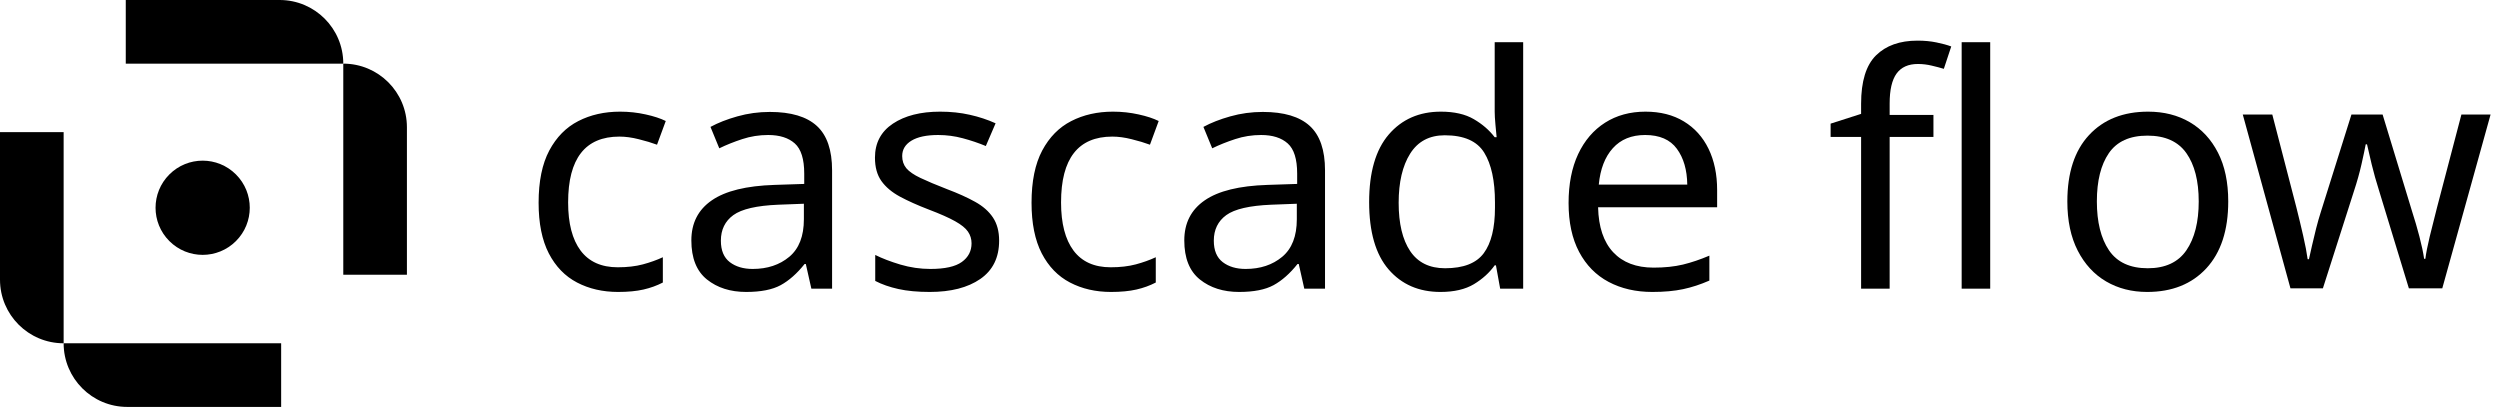
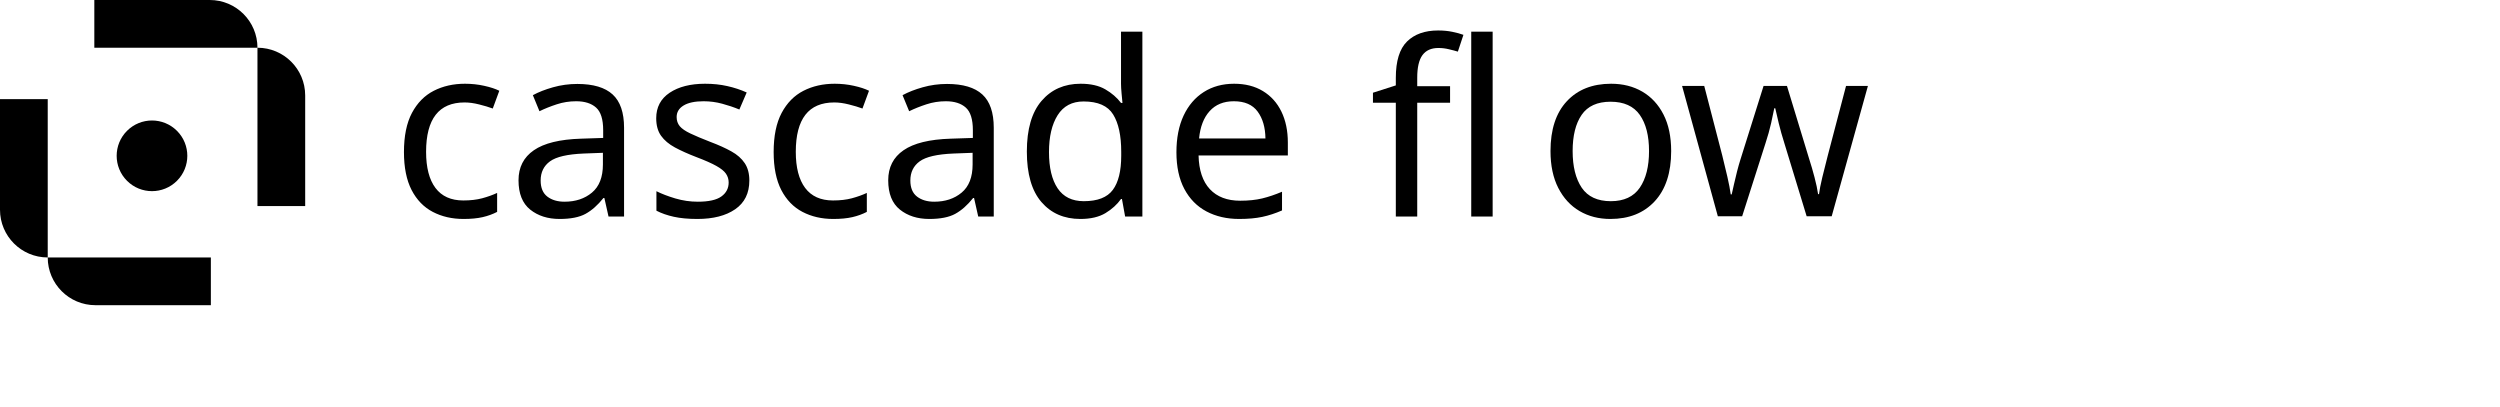
- <svg xmlns="http://www.w3.org/2000/svg" id="Layer_1" viewBox="0 0 563.75 91.76">
+ <svg xmlns="http://www.w3.org/2000/svg" id="Layer_1" viewBox="0 0 751.67 122.35">
  <defs>
    <style>
      .cls-1 {
        font-family: AtAero-Medium, 'At Aero';
        font-size: 73.13px;
        font-weight: 500;
      }

      .cls-2 {
        letter-spacing: -.01em;
      }
    </style>
  </defs>
  <path d="M38.19,54.36c-4.15-4.15-4.15-10.87,0-15.02,4.15-4.15,10.87-4.15,15.02,0,4.15,4.15,4.15,10.87,0,15.02s-10.87,4.15-15.02,0Z" />
  <path d="M63.4,91.76H28.7c-7.93,0-14.35-6.42-14.35-14.35h49.05v14.35Z" />
  <path d="M14.35,77.41c-7.93,0-14.35-6.42-14.35-14.35V29.8h14.35v47.61Z" />
  <path d="M28.36,0h34.7c7.93,0,14.35,6.42,14.35,14.35H28.36V0Z" />
  <path d="M77.41,14.35c7.93,0,14.35,6.42,14.35,14.35v33.26h-14.35V14.35Z" />
  <text class="cls-1" transform="translate(117.44 65.1)">
    <tspan x="0" y="0">cascade</tspan>
    <tspan class="cls-2" x="294.27" y="0">fl</tspan>
    <tspan x="344.73" y="0">ow</tspan>
  </text>
</svg>
